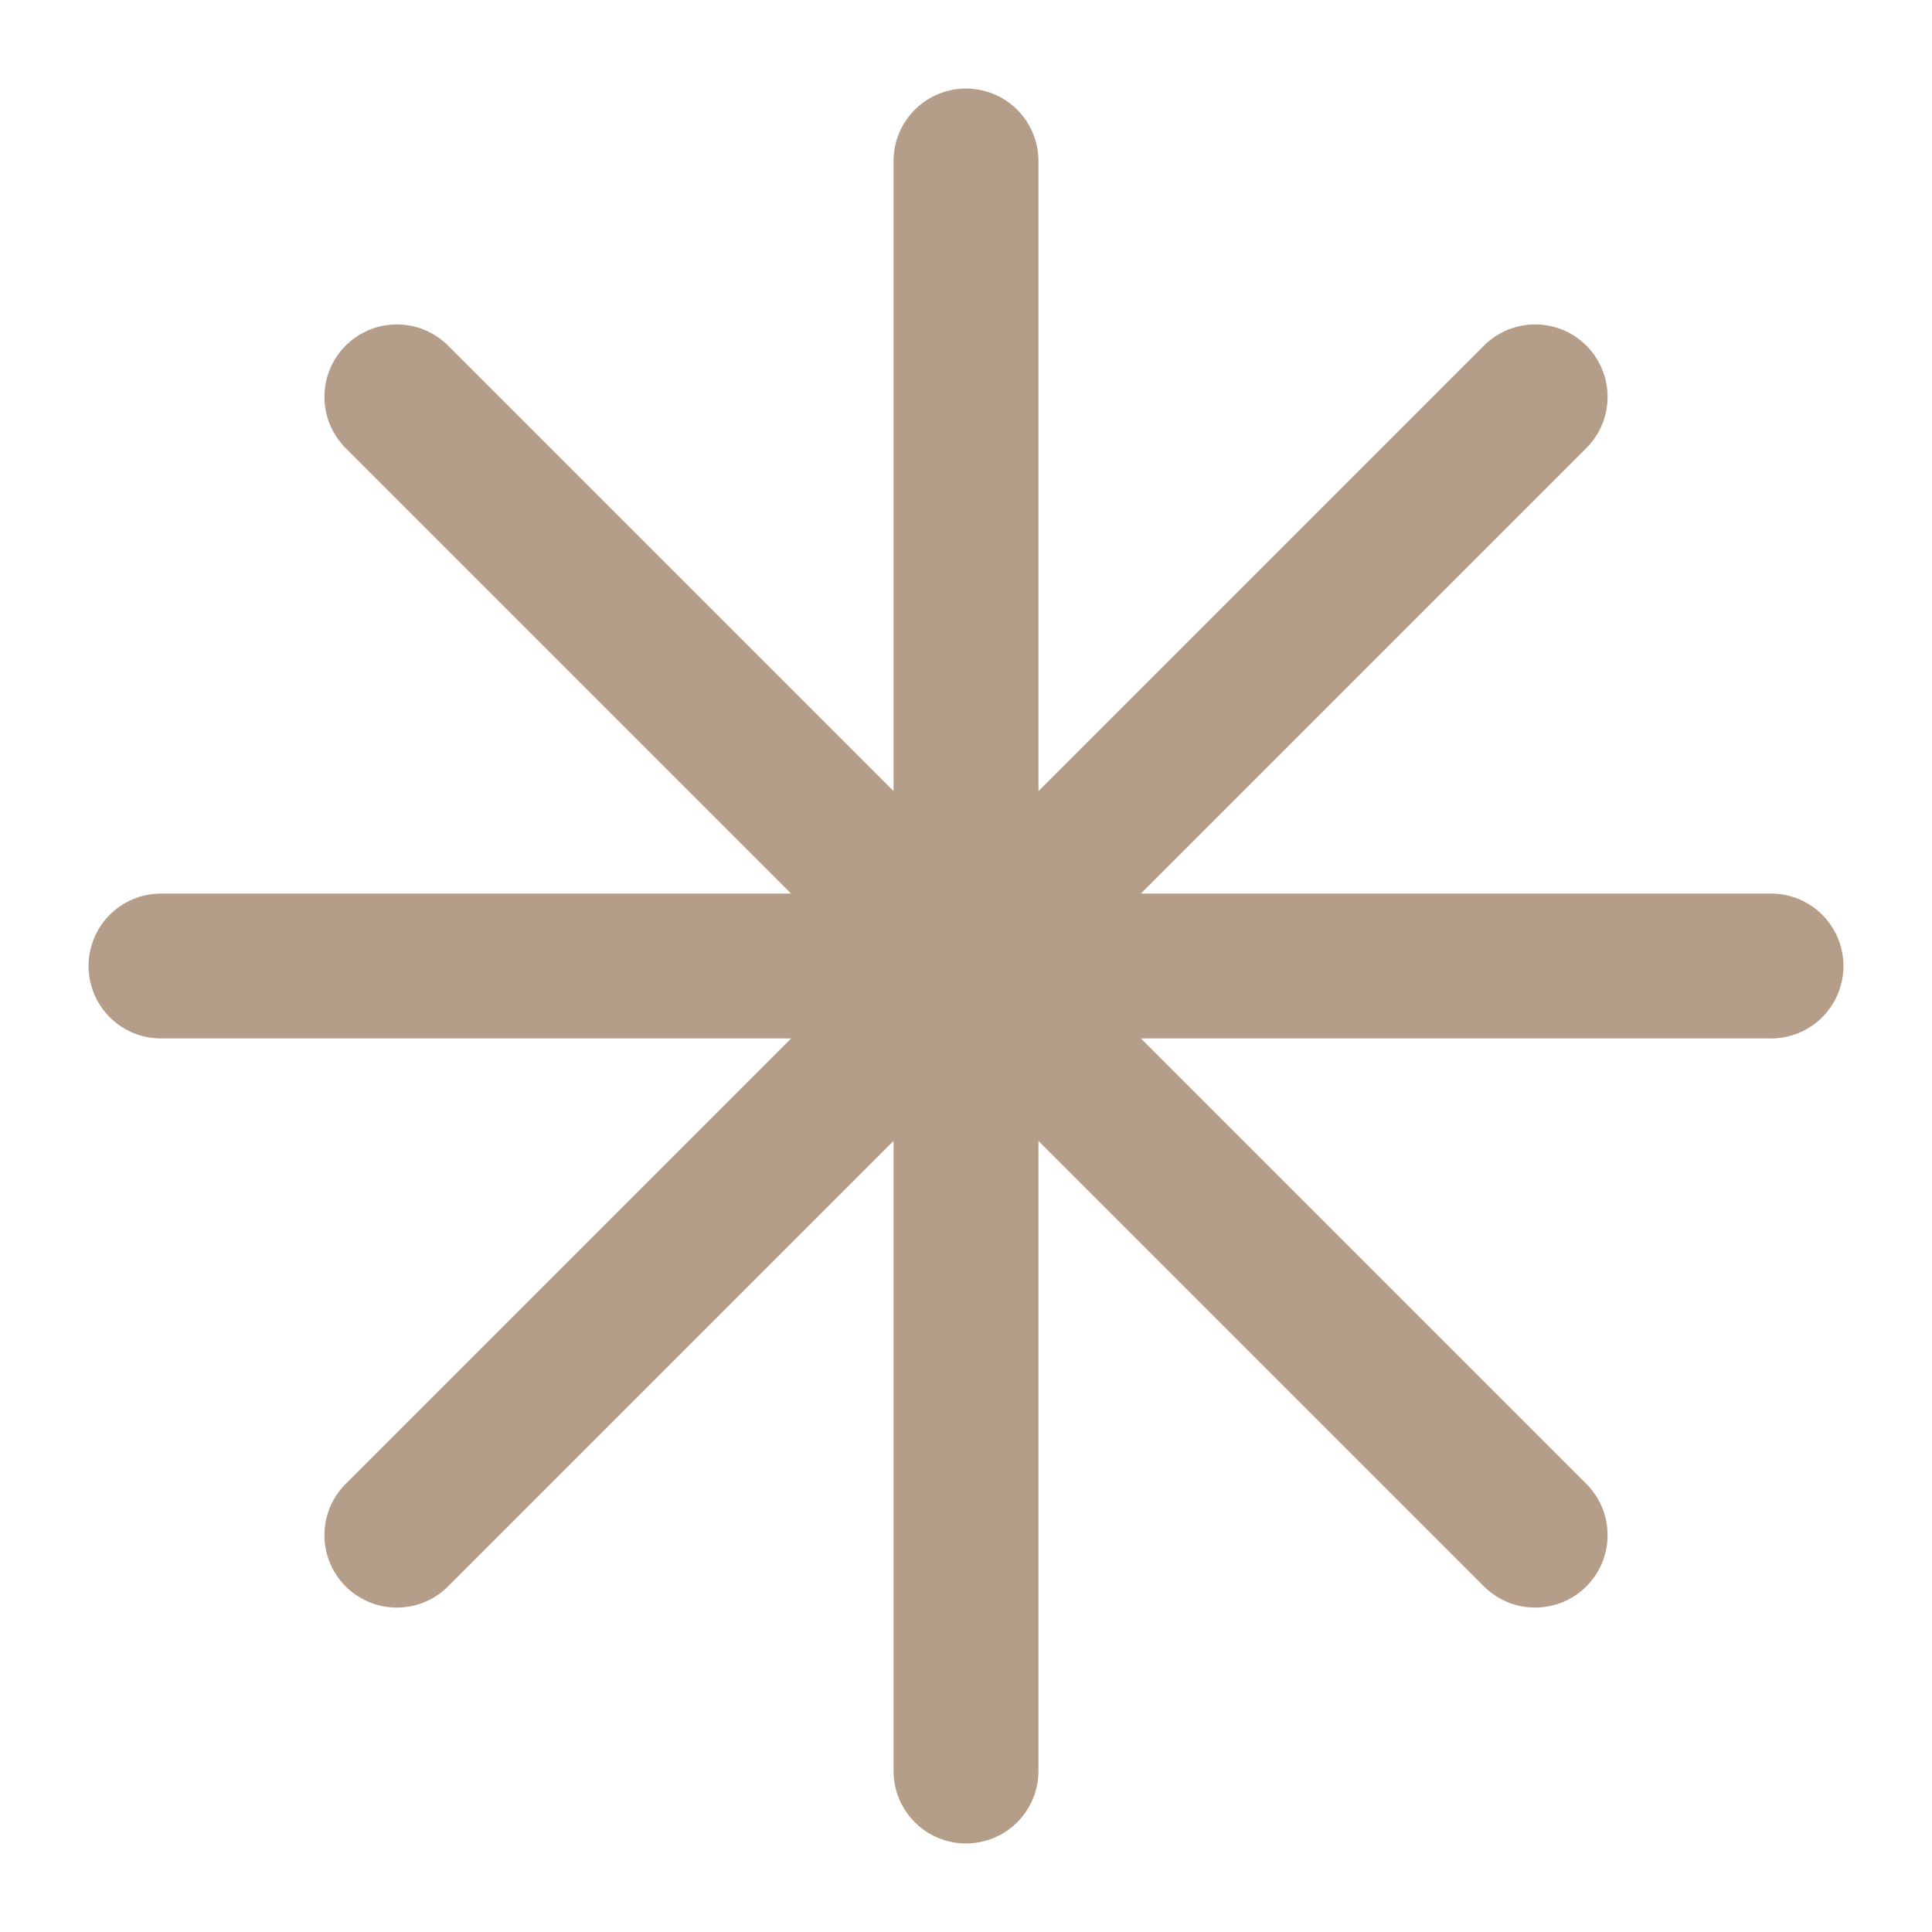
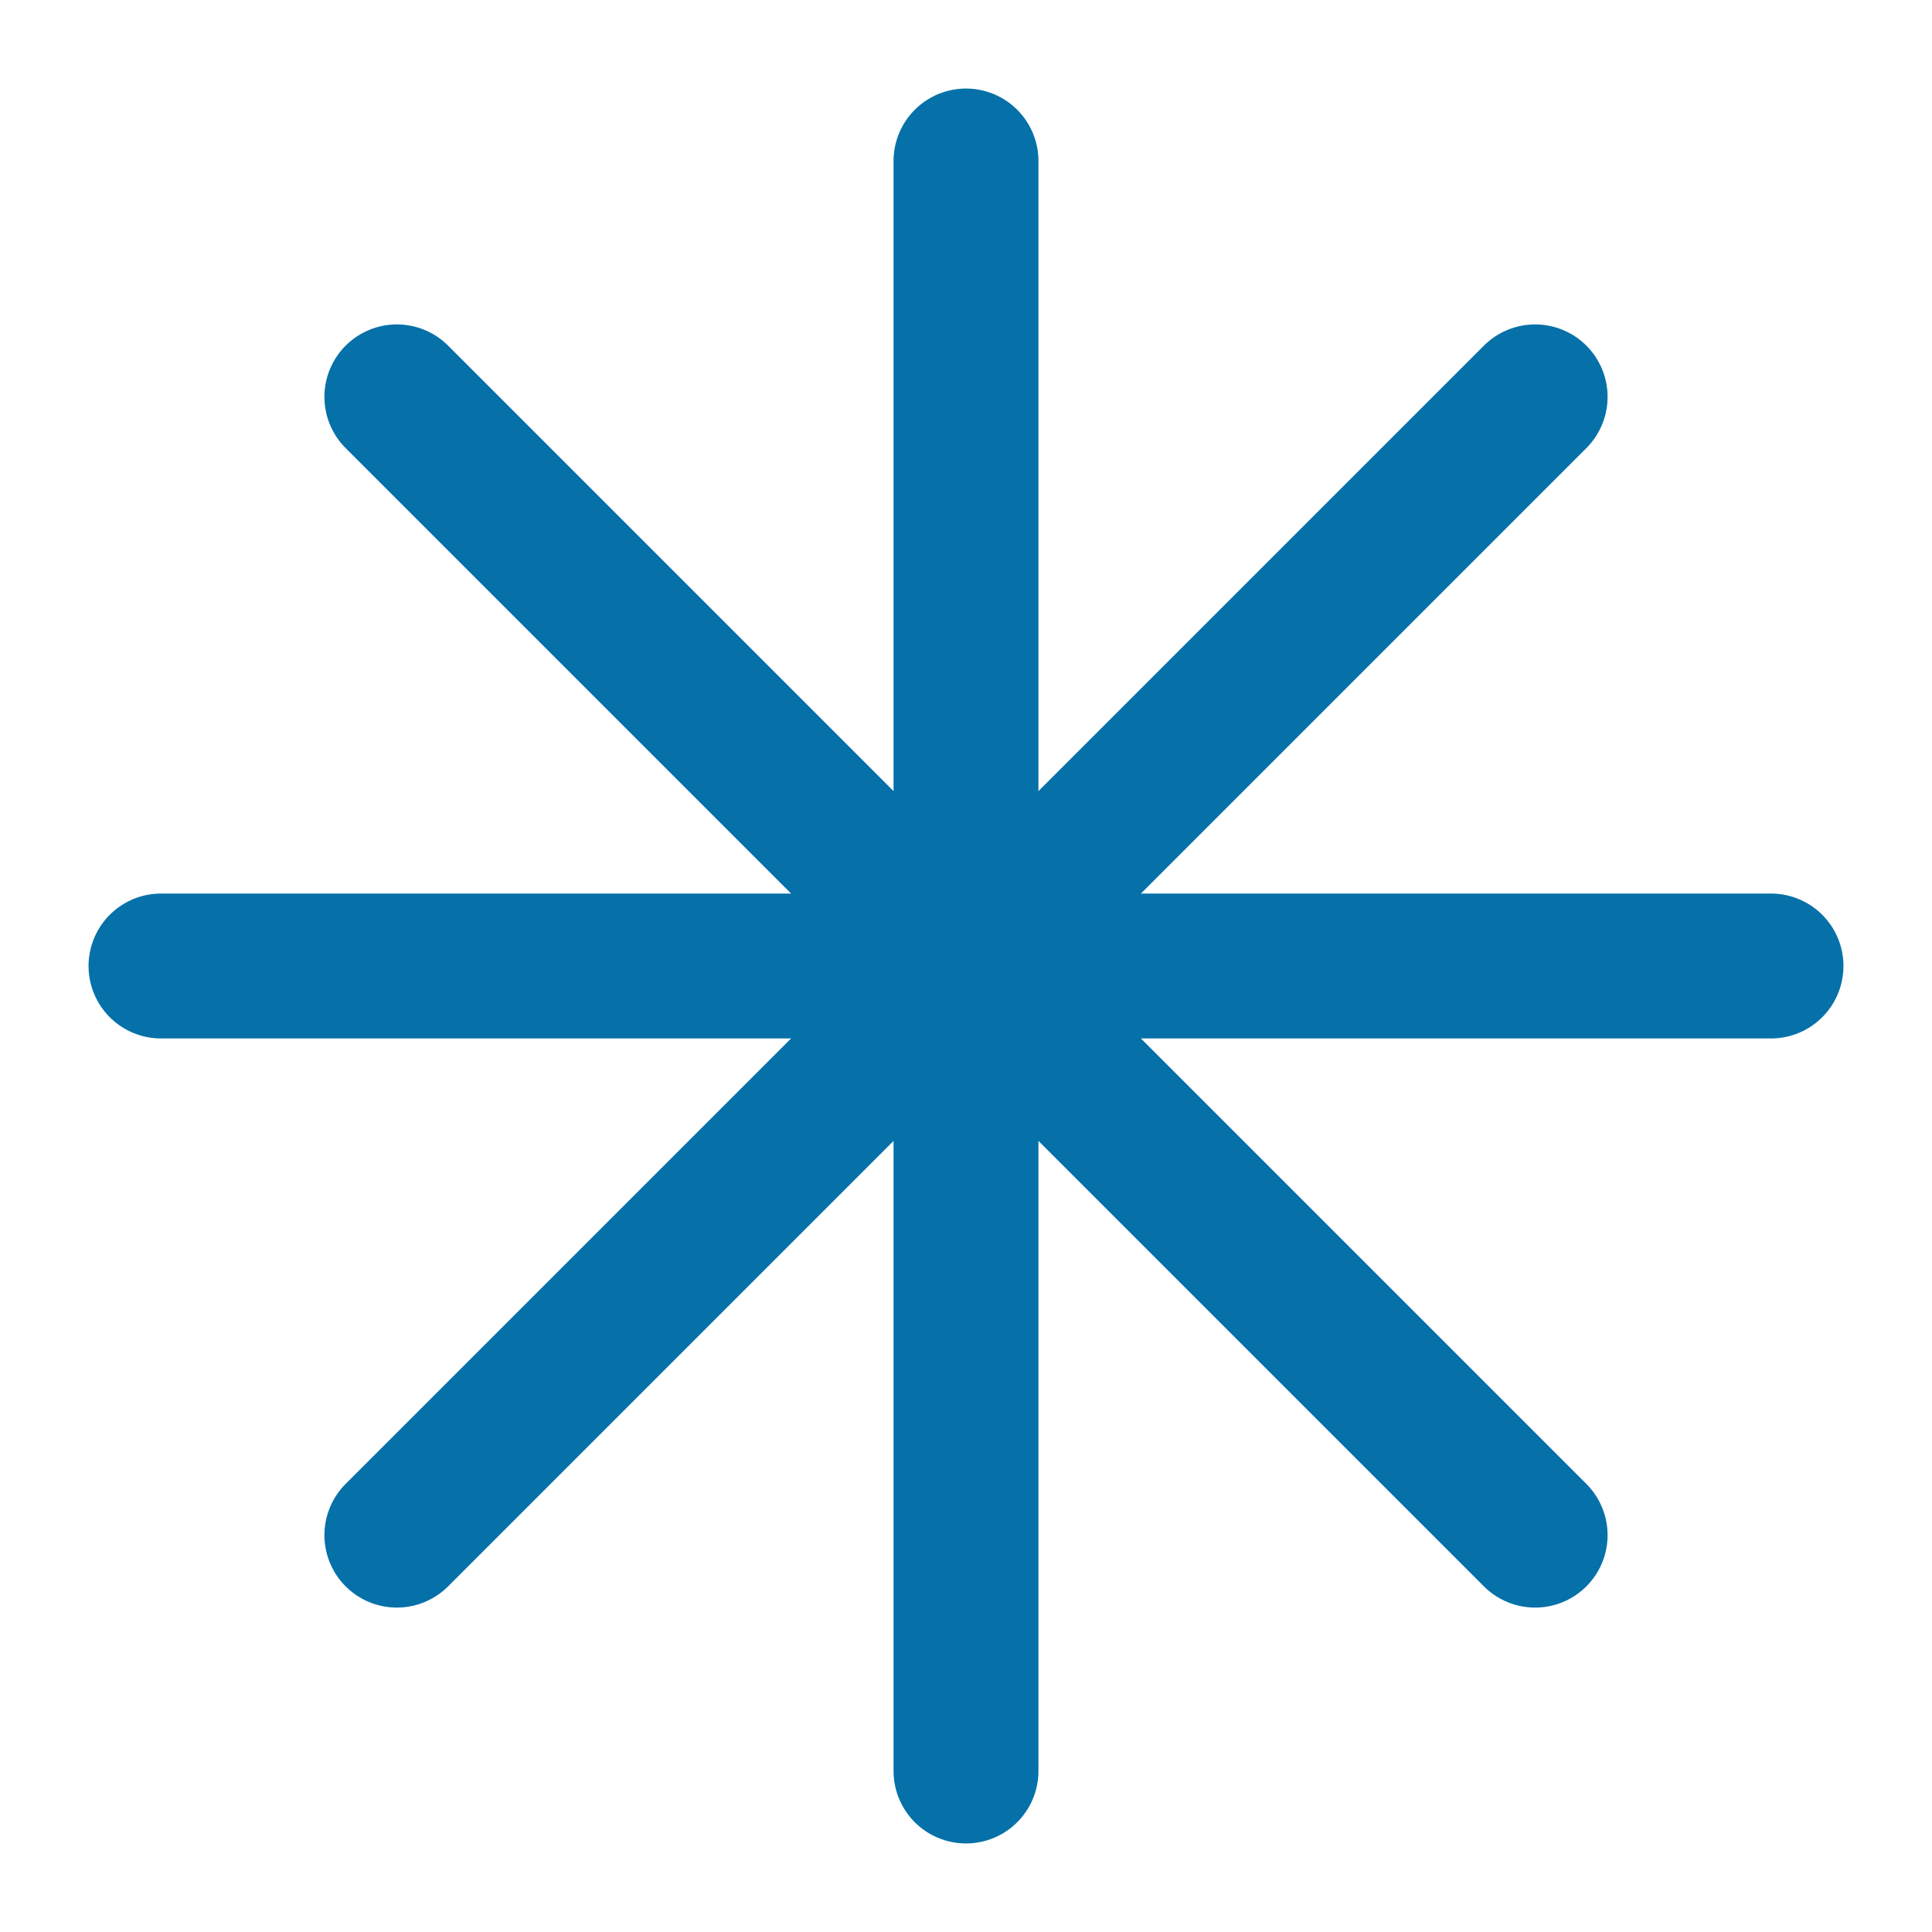
- <svg xmlns="http://www.w3.org/2000/svg" viewBox="0 0 24 24" fill="none" stroke="#B49E89" stroke-width="1.8" stroke-linecap="round" stroke-linejoin="round">
+ <svg xmlns="http://www.w3.org/2000/svg" viewBox="0 0 24 24" fill="none" stroke="#0571A8" stroke-width="1.8" stroke-linecap="round" stroke-linejoin="round">
  <path d="M12 2v20M2 12h20M4.93 4.93l14.14 14.14M19.07 4.93L4.93 19.07" />
</svg>
